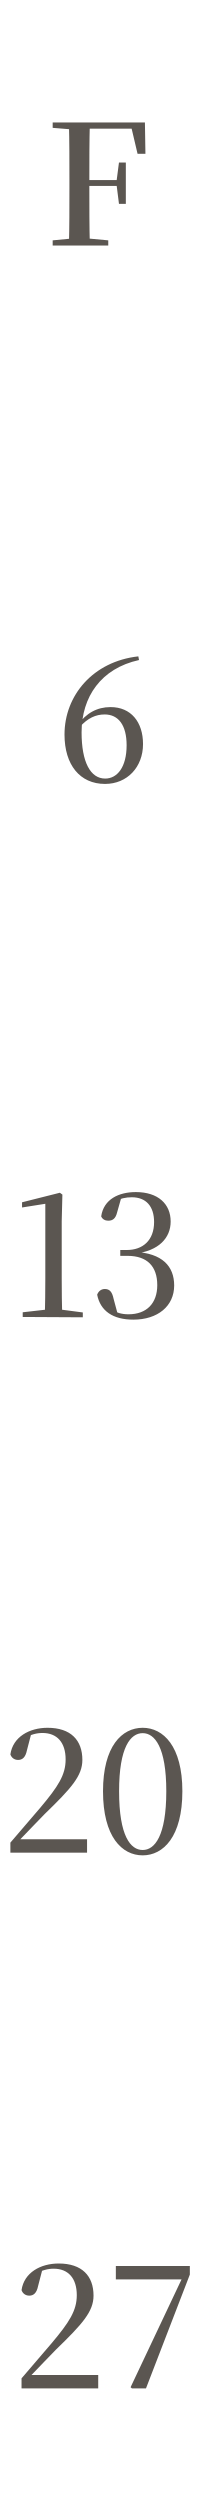
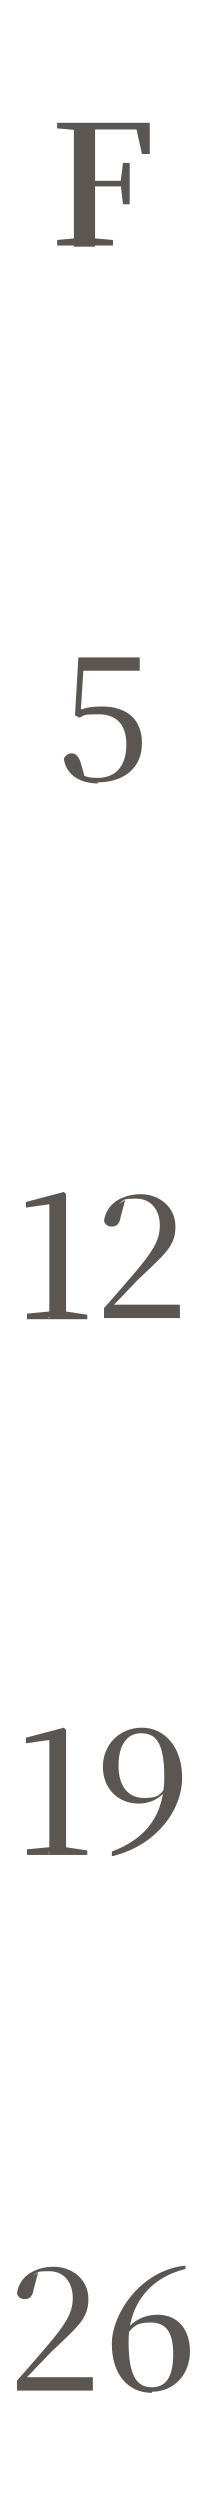
- <svg xmlns="http://www.w3.org/2000/svg" width="18" height="224" viewBox="0 0 18 224" fill="none">
-   <path d="M4.72 22V21.535L6.925 21.325H7.435L9.7 21.535V22H4.72ZM6.175 22C6.22 20.32 6.22 18.61 6.22 16.87V16.12C6.22 14.395 6.22 12.685 6.175 10.975H8.05C8.005 12.655 8.005 14.38 8.005 16.24V16.63C8.005 18.58 8.005 20.305 8.05 22H6.175ZM7.12 16.66V16.135H10.81V16.66H7.12ZM10.66 18.265L10.45 16.6V16.18L10.66 14.56H11.275V18.265H10.66ZM4.72 11.455V10.975H7.12V11.635H6.925L4.72 11.455ZM12.325 13.78L11.68 11.035L12.595 11.53H7.12V10.975H12.985L13.03 13.78H12.325Z" fill="#5B5651" />
-   <path d="M9.41 70.24C7.16 70.24 5.78 68.53 5.78 65.815C5.78 62.305 8.345 59.26 12.395 58.81L12.455 59.14C9.05 59.89 7.31 62.44 7.31 65.62C7.31 68.29 8.105 69.76 9.425 69.76C10.505 69.76 11.345 68.74 11.345 66.775C11.345 64.975 10.61 64.015 9.38 64.015C8.585 64.015 7.865 64.33 7.13 65.155L6.845 64.975H6.95C7.715 63.895 8.705 63.355 9.905 63.355C11.735 63.355 12.815 64.69 12.815 66.67C12.815 68.725 11.405 70.24 9.41 70.24Z" fill="#5B5651" />
-   <path d="M2.035 118V117.58L4.15 117.34H5.47L7.42 117.595V118.03L2.035 118ZM4.015 118C4.045 116.845 4.06 115.675 4.06 114.535V107.86L1.975 108.19V107.725L5.365 106.87L5.59 107.035L5.53 109.42V114.535C5.53 115.675 5.545 116.845 5.575 118H4.015ZM11.946 118.24C10.116 118.24 8.991 117.46 8.706 116.005C8.826 115.675 9.081 115.495 9.396 115.495C9.801 115.495 10.041 115.72 10.176 116.365L10.566 117.82L9.951 117.34C10.446 117.61 10.881 117.76 11.511 117.76C13.161 117.76 14.091 116.755 14.091 115.15C14.091 113.47 13.191 112.525 11.436 112.525H10.776V112H11.361C12.801 112 13.806 111.13 13.806 109.495C13.806 108.085 13.086 107.275 11.811 107.275C11.271 107.275 10.776 107.38 10.176 107.68L10.881 107.26L10.491 108.64C10.356 109.195 10.086 109.375 9.696 109.375C9.411 109.375 9.171 109.24 9.066 108.985C9.291 107.44 10.656 106.81 12.171 106.81C14.166 106.81 15.291 107.875 15.291 109.45C15.291 110.89 14.256 112.09 12.051 112.33V112.165C14.541 112.285 15.606 113.455 15.606 115.18C15.606 117.025 14.136 118.24 11.946 118.24Z" fill="#5B5651" />
-   <path d="M0.93 166V165.1C1.905 163.96 2.88 162.82 3.615 161.965C5.22 160.06 5.88 159.025 5.88 157.645C5.88 156.13 5.115 155.275 3.81 155.275C3.285 155.275 2.76 155.41 2.16 155.755L2.805 155.32L2.415 156.82C2.28 157.495 1.98 157.69 1.62 157.69C1.305 157.69 1.035 157.51 0.93 157.195C1.155 155.62 2.64 154.81 4.26 154.81C6.345 154.81 7.38 155.92 7.38 157.69C7.38 159.115 6.39 160.225 4.005 162.535C3.525 163.015 2.565 164.035 1.59 165.04L1.74 164.56V164.8H7.8V166H0.93ZM12.785 166.24C10.925 166.24 9.23 164.575 9.23 160.495C9.23 156.46 10.925 154.81 12.785 154.81C14.63 154.81 16.34 156.46 16.34 160.495C16.34 164.575 14.63 166.24 12.785 166.24ZM12.785 165.76C13.85 165.76 14.9 164.53 14.9 160.495C14.9 156.52 13.85 155.29 12.785 155.29C11.705 155.29 10.67 156.52 10.67 160.495C10.67 164.53 11.705 165.76 12.785 165.76Z" fill="#5B5651" />
-   <path d="M1.93 214V213.1C2.905 211.96 3.88 210.82 4.615 209.965C6.22 208.06 6.88 207.025 6.88 205.645C6.88 204.13 6.115 203.275 4.81 203.275C4.285 203.275 3.76 203.41 3.16 203.755L3.805 203.32L3.415 204.82C3.28 205.495 2.98 205.69 2.62 205.69C2.305 205.69 2.035 205.51 1.93 205.195C2.155 203.62 3.64 202.81 5.26 202.81C7.345 202.81 8.38 203.92 8.38 205.69C8.38 207.115 7.39 208.225 5.005 210.535C4.525 211.015 3.565 212.035 2.59 213.04L2.74 212.56V212.8H8.8V214H1.93ZM11.82 214L11.7 213.895L16.485 203.77L16.32 204.475V204.235H10.38V203.035H17.01V203.8L13.08 214H11.82Z" fill="#5B5651" />
+ <svg xmlns="http://www.w3.org/2000/svg" width="18" height="224" id="Layer_2" data-name="Layer 2" viewBox="0 0 18 224" fill="none">
+   <defs>
+     <style>
+       .cls-1 {
+         fill: #5b5651;
+       }
+     </style>
+   </defs>
+   <path class="cls-1" d="M8.82,70.2c-1.7,0-2.9-.8-3.1-2.2.1-.3.4-.5.7-.5s.6.2.8.8l.4,1.4-.5-.4c.5.3.9.4,1.6.4,1.7,0,2.6-1.1,2.6-3s-1-2.7-2.5-2.7-1.2.1-1.7.3l-.4-.2.3-5.2h5.5v1.2h-5.3l.3-.8-.3,4.7-.5-.2c.8-.4,1.5-.5,2.4-.5,2.2,0,3.6,1.1,3.6,3.3s-1.6,3.5-4,3.5l.1.1Z" />
+   <path class="cls-1" d="M2.42,118.1v-.4l2.1-.2h1.3l2,.3v.4H2.42v-.1ZM4.42,118.1v-10.2l-2.1.3v-.5l3.4-.9.2.2v11h-1.6l.1.1ZM9.32,118.1v-.9c1-1.1,2-2.3,2.7-3.1,1.6-1.9,2.3-2.9,2.3-4.3s-.8-2.4-2.1-2.4-1.1.1-1.6.5l.6-.4-.4,1.5c-.1.7-.4.9-.8.9s-.6-.2-.7-.5c.2-1.6,1.7-2.4,3.3-2.4s3.1,1.1,3.1,2.9-1,2.5-3.4,4.8c-.5.5-1.4,1.5-2.4,2.5v-.5c.1,0,.1.2.1.2h6.1v1.2h-6.9.1Z" />
+   <path class="cls-1" d="M2.42,166.1v-.4l2.1-.2h1.3l2,.3v.4H2.42v-.1ZM4.42,166.1v-10.2l-2.1.3v-.5l3.4-.9.2.2v11h-1.6l.1.1ZM10.02,166.3v-.4c3.2-1.2,4.7-3.4,4.7-6.7s-.9-3.9-2.1-3.9-2,1-2,2.9.9,2.9,2.3,2.9,1.5-.4,2-1.1h.3-.1c-.5,1-1.5,1.6-2.7,1.6-1.8,0-3.2-1.3-3.2-3.3s1.5-3.5,3.5-3.5,3.6,1.7,3.6,4.5-2.2,6-6.2,7h-.1Z" />
+   <path class="cls-1" d="M1.52,214.2v-.9c1-1.1,2-2.3,2.7-3.1,1.6-1.9,2.3-2.9,2.3-4.3s-.8-2.4-2.1-2.4-1,.1-1.6.5l.6-.4-.4,1.5c-.1.7-.4.9-.8.9s-.6-.2-.7-.5c.2-1.6,1.7-2.4,3.3-2.4s3.1,1.1,3.1,2.9-1,2.5-3.4,4.8c-.5.5-1.4,1.5-2.4,2.5v-.5c.1,0,.1.2.1.2h6.1v1.2H1.42h.1ZM13.62,214.4c-2.2,0-3.6-1.7-3.6-4.4s2.6-6.6,6.6-7v.3c-3.3.8-5.1,3.3-5.1,6.5s.8,4.1,2.1,4.1,1.9-1,1.9-3-.7-2.8-2-2.8-1.5.3-2.2,1.1l-.3-.2h.1c.8-1.1,1.8-1.6,3-1.6,1.8,0,2.9,1.3,2.9,3.3s-1.4,3.6-3.4,3.6v.1Z" />
+   <path class="cls-1" d="M5.12,22v-.5l2.2-.2h.5l2.3.2v.5h-5ZM6.62,22v-11h1.9v11.1h-1.9v-.1ZM7.52,16.7v-.5h3.7v.5h-3.7ZM11.02,18.3l-.2-1.7v-.4l.2-1.6h.6v3.7h-.6ZM5.12,11.5v-.5h2.4v.7h-.2l-2.2-.2ZM12.72,13.8l-.6-2.7.9.5h-5.5v-.6h5.9v2.8h-.7,0Z" />
</svg>
